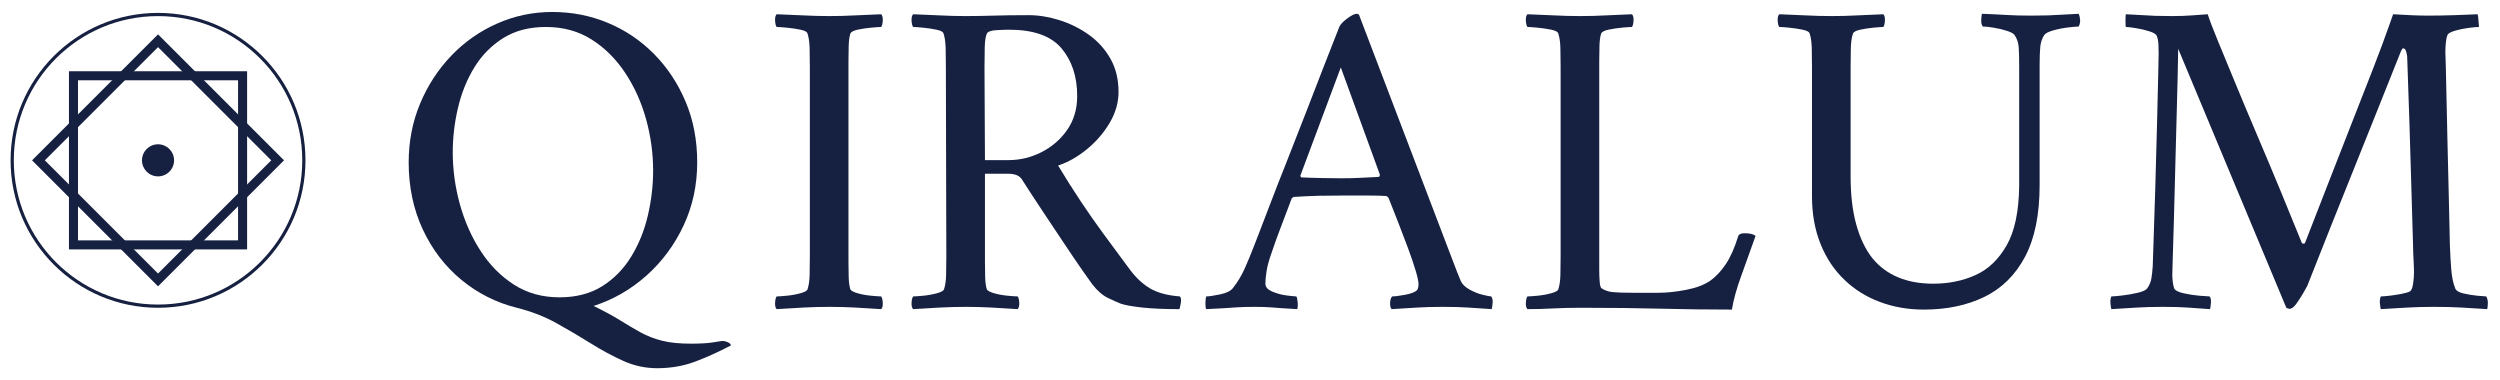
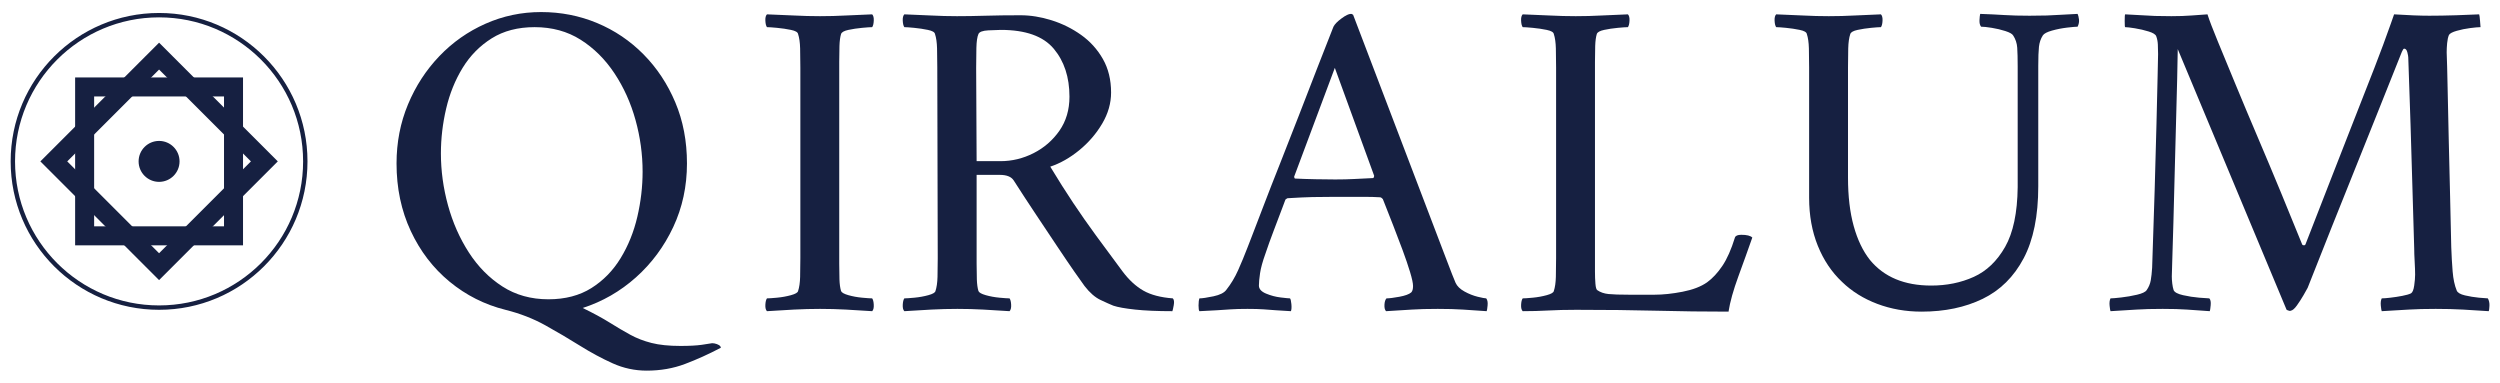
- <svg xmlns="http://www.w3.org/2000/svg" viewBox="-20.73 145.03 6782.36 1029.75" role="img" aria-labelledby="t d" shape-rendering="geometricPrecision">
-   <g fill="none" stroke="#162041" stroke-linejoin="miter" transform="translate(408.00 580.00) scale(3.956479)">
-     <circle cx="0" cy="0" r="100" stroke-width="2.2" />
-     <path d="M 0.00 -82.00 L 82.00 0.00 L 0.00 82.00 L -82.00 0.00 Z" stroke-width="6.2" />
-     <path d="M 57.98 -57.98 L 57.98 57.98 L -57.98 57.98 L -57.98 -57.98 Z" stroke-width="6.2" />
-     <circle cx="0" cy="0" r="11" fill="#162041" stroke="none" />
+ <svg xmlns="http://www.w3.org/2000/svg" viewBox="-20.73 145.03 6737.82 1029.75" role="img" aria-labelledby="t d" shape-rendering="geometricPrecision">
+   <g fill="none" stroke="#162041" stroke-linejoin="miter" transform="translate(408.00 580.00) scale(3.940887)">
+     <circle cx="0" cy="0" r="100" stroke-width="3.0" />
+     <path d="M 0.00 -72.00 L 72.00 0.00 L 0.00 72.00 L -72.00 0.00 Z" stroke-width="13" />
+     <path d="M 50.91 -50.91 L 50.91 50.91 L -50.91 50.91 L -50.91 -50.91 Z" stroke-width="13" />
+     <circle cx="0" cy="0" r="14" fill="#162041" stroke="none" />
  </g>
-   <g transform="translate(1088.00 980) scale(1 -1)" fill="#162041">
+   <g transform="translate(1048.00 980) scale(1 -1)" fill="#162041">
    <path d="M 364.00 651.00 Q 429.00 651.00 486.50 627.00 Q 544.00 603.00 588.00 558.50 Q 632.00 514.00 657.50 453.50 Q 683.00 393.00 683.00 320.00 Q 683.00 245.00 653.00 181.00 Q 623.00 117.00 571.50 71.00 Q 520.00 25.00 455.00 4.00 Q 490.00 -13.00 514.00 -28.00 Q 538.00 -43.00 559.00 -54.50 Q 580.00 -66.00 605.50 -72.50 Q 631.00 -79.00 669.00 -79.00 Q 698.00 -79.00 715.50 -76.50 Q 733.00 -74.00 738.00 -73.00 Q 743.00 -73.00 748.50 -75.00 Q 754.00 -77.00 756.00 -80.00 Q 757.00 -81.00 757.00 -83.00 Q 717.00 -104.00 678.50 -118.50 Q 640.00 -133.00 595.00 -133.00 Q 556.00 -133.00 520.50 -117.00 Q 485.00 -101.00 449.00 -78.50 Q 413.00 -56.00 373.50 -34.00 Q 334.00 -12.00 286.00 0.00 Q 218.00 17.00 164.00 61.50 Q 110.00 106.00 79.00 172.50 Q 48.00 239.00 48.00 320.00 Q 48.00 389.00 73.00 449.00 Q 98.00 509.00 141.50 554.50 Q 185.00 600.00 242.50 625.50 Q 300.00 651.00 364.00 651.00 Z M 350.00 618.00 Q 295.00 618.00 256.00 593.50 Q 217.00 569.00 192.50 529.00 Q 168.00 489.00 156.50 440.00 Q 145.00 391.00 145.00 342.00 Q 145.00 285.00 160.50 228.50 Q 176.00 172.00 206.00 125.50 Q 236.00 79.00 279.50 51.00 Q 323.00 23.00 380.00 23.00 Q 435.00 23.00 474.00 47.50 Q 513.00 72.00 538.00 113.00 Q 563.00 154.00 574.50 203.50 Q 586.00 253.00 586.00 302.00 Q 586.00 359.00 570.50 415.00 Q 555.00 471.00 524.50 517.00 Q 494.00 563.00 450.50 590.50 Q 407.00 618.00 350.00 618.00 Z" transform="translate(-59.17 0) scale(1.232666)" />
    <path d="M 160.00 642.00 Q 189.00 642.00 216.50 643.50 Q 244.00 645.00 274.00 646.00 Q 278.00 642.00 277.50 632.00 Q 277.00 622.00 274.00 618.00 Q 268.00 618.00 252.00 616.50 Q 236.00 615.00 222.00 612.00 Q 208.00 609.00 206.00 603.00 Q 203.00 593.00 202.50 577.00 Q 202.00 561.00 202.00 542.00 Q 202.00 539.00 202.00 536.00 Q 202.00 533.00 202.00 530.00 L 202.00 113.00 Q 202.00 110.00 202.00 107.00 Q 202.00 104.00 202.00 101.00 Q 202.00 82.00 202.50 66.50 Q 203.00 51.00 206.00 41.00 Q 208.00 36.00 222.00 32.00 Q 236.00 28.00 252.00 26.50 Q 268.00 25.00 274.00 25.00 Q 277.00 21.00 277.50 11.00 Q 278.00 1.00 274.00 -3.00 Q 244.00 -1.00 216.50 0.50 Q 189.00 2.00 160.00 2.00 Q 132.00 2.00 103.00 0.50 Q 74.00 -1.00 44.00 -3.00 Q 40.00 1.00 40.50 11.00 Q 41.00 21.00 44.00 25.00 Q 50.00 25.00 66.00 26.50 Q 82.00 28.00 96.50 32.00 Q 111.00 36.00 112.00 41.00 Q 116.00 53.00 116.50 72.00 Q 117.00 91.00 117.00 113.00 L 117.00 530.00 Q 117.00 552.00 116.50 571.50 Q 116.00 591.00 112.00 603.00 Q 111.00 609.00 96.50 612.00 Q 82.00 615.00 66.00 616.50 Q 50.00 618.00 44.00 618.00 Q 41.00 622.00 40.50 632.00 Q 40.00 642.00 44.00 646.00 Q 74.00 645.00 103.00 643.50 Q 132.00 642.00 160.00 642.00 Z" transform="translate(944.11 0) scale(1.232666)" />
    <path d="M 298.00 644.00 Q 331.00 644.00 366.00 633.00 Q 401.00 622.00 430.50 601.00 Q 460.00 580.00 478.00 548.50 Q 496.00 517.00 496.00 475.00 Q 496.00 440.00 476.50 407.00 Q 457.00 374.00 426.50 349.00 Q 396.00 324.00 363.00 313.00 Q 389.00 270.00 413.00 234.00 Q 437.00 198.00 463.00 162.50 Q 489.00 127.00 521.00 84.00 Q 542.00 56.00 566.50 42.00 Q 591.00 28.00 631.00 25.00 Q 635.00 21.00 633.00 10.00 Q 631.00 -1.00 630.00 -3.00 Q 581.00 -3.00 548.50 0.50 Q 516.00 4.00 501.00 9.00 Q 491.00 13.00 473.00 21.50 Q 455.00 30.00 438.00 52.00 Q 432.00 60.00 416.00 83.00 Q 400.00 106.00 378.00 139.00 Q 356.00 172.00 331.00 209.50 Q 306.00 247.00 283.00 283.00 Q 275.00 295.00 253.00 295.00 L 202.00 295.00 L 202.00 113.00 Q 202.00 110.00 202.00 107.00 Q 202.00 104.00 202.00 101.00 Q 202.00 82.00 202.50 66.50 Q 203.00 51.00 206.00 41.00 Q 208.00 36.00 222.00 32.00 Q 236.00 28.00 252.00 26.50 Q 268.00 25.00 274.00 25.00 Q 277.00 21.00 277.50 11.00 Q 278.00 1.00 274.00 -3.00 Q 244.00 -1.00 216.50 0.50 Q 189.00 2.00 160.00 2.00 Q 132.00 2.00 103.00 0.50 Q 74.00 -1.00 44.00 -3.00 Q 40.00 1.00 40.50 11.00 Q 41.00 21.00 44.00 25.00 Q 50.00 25.00 66.00 26.50 Q 82.00 28.00 96.50 32.00 Q 111.00 36.00 112.00 41.00 Q 116.00 53.00 116.50 72.00 Q 117.00 91.00 117.00 113.00 L 116.00 530.00 Q 116.00 552.00 115.50 571.50 Q 115.00 591.00 111.00 603.00 Q 110.00 609.00 95.50 612.00 Q 81.00 615.00 65.50 616.50 Q 50.00 618.00 44.00 618.00 Q 41.00 622.00 40.50 632.00 Q 40.00 642.00 44.00 646.00 Q 74.00 645.00 102.50 643.50 Q 131.00 642.00 159.00 642.00 Q 188.00 642.00 221.50 643.00 Q 255.00 644.00 298.00 644.00 Z M 405.00 466.00 Q 405.00 530.00 370.50 571.00 Q 336.00 612.00 255.00 612.00 Q 246.00 612.00 227.50 611.00 Q 209.00 610.00 206.00 603.00 Q 202.00 594.00 201.50 572.50 Q 201.00 551.00 201.00 529.00 L 202.00 325.00 L 254.00 325.00 Q 292.00 325.00 326.50 342.50 Q 361.00 360.00 383.00 391.50 Q 405.00 423.00 405.00 466.00 Z" transform="translate(1314.38 0) scale(1.232666)" />
    <path d="M 93.00 136.00 Q 93.00 136.00 102.50 160.50 Q 112.00 185.00 128.00 227.00 Q 144.00 269.00 164.50 320.50 Q 185.00 372.00 206.00 426.50 Q 227.00 481.00 246.50 531.00 Q 266.00 581.00 281.00 619.00 Q 285.00 627.00 298.50 637.00 Q 312.00 647.00 319.00 647.00 Q 321.00 647.00 321.50 646.50 Q 322.00 646.00 324.00 645.00 L 523.00 123.00 Q 545.00 65.00 548.00 59.00 Q 553.00 48.00 567.50 40.00 Q 582.00 32.00 596.50 28.50 Q 611.00 25.00 615.00 25.00 Q 619.00 20.00 618.00 9.50 Q 617.00 -1.00 616.00 -3.00 Q 587.00 -1.00 564.00 0.50 Q 541.00 2.00 509.00 2.00 Q 475.00 2.00 452.50 0.50 Q 430.00 -1.00 396.00 -3.00 Q 392.00 1.00 392.50 11.00 Q 393.00 21.00 397.00 25.00 Q 406.00 25.00 425.00 28.50 Q 444.00 32.00 451.00 38.00 Q 455.00 42.00 455.00 52.00 Q 455.00 61.00 448.50 82.50 Q 442.00 104.00 432.00 131.00 Q 422.00 158.00 412.00 183.50 Q 402.00 209.00 395.50 225.50 Q 389.00 242.00 389.00 242.00 Q 389.00 242.00 387.00 244.00 Q 385.00 246.00 383.00 246.00 Q 368.00 247.00 346.00 247.00 Q 324.00 247.00 305.00 247.00 Q 300.00 247.00 295.00 247.00 Q 290.00 247.00 286.00 247.00 Q 256.00 247.00 235.00 246.50 Q 214.00 246.00 181.00 244.00 Q 180.00 244.00 178.00 242.50 Q 176.00 241.00 176.00 241.00 Q 176.00 241.00 168.50 221.00 Q 161.00 201.00 150.50 173.50 Q 140.00 146.00 132.00 122.00 Q 123.00 97.00 120.50 80.00 Q 118.00 63.00 118.00 53.00 Q 118.00 42.00 133.50 35.50 Q 149.00 29.00 165.50 27.00 Q 182.00 25.00 186.00 25.00 Q 188.00 23.00 189.00 12.50 Q 190.00 2.00 188.00 -3.00 Q 169.00 -2.00 155.50 -1.00 Q 142.00 0.00 128.50 1.00 Q 115.00 2.00 93.00 2.00 Q 71.00 2.00 56.00 1.00 Q 41.00 0.00 26.00 -1.00 Q 11.00 -2.00 -12.00 -3.00 Q -14.00 -1.00 -14.00 9.50 Q -14.00 20.00 -12.00 25.00 Q -3.00 25.00 18.50 29.50 Q 40.00 34.00 47.00 44.00 Q 62.00 63.00 72.50 86.50 Q 83.00 110.00 93.00 136.00 Z M 284.00 529.00 L 195.00 291.00 Q 195.00 291.00 195.50 289.00 Q 196.00 287.00 197.00 287.00 Q 216.00 286.00 242.50 285.50 Q 269.00 285.00 285.00 285.00 Q 308.00 285.00 326.50 286.00 Q 345.00 287.00 367.00 288.00 Q 369.00 288.00 369.50 290.50 Q 370.00 293.00 370.00 293.00 Z" transform="translate(2178.74 0) scale(1.232666)" />
    <path d="M 202.00 113.00 Q 202.00 111.00 202.00 107.00 Q 202.00 98.00 202.00 83.50 Q 202.00 69.00 203.00 57.00 Q 204.00 45.00 207.00 43.00 Q 217.00 36.00 231.50 34.50 Q 246.00 33.00 277.00 33.00 L 332.00 33.00 Q 360.00 33.00 393.50 39.50 Q 427.00 46.00 447.00 60.00 Q 465.00 73.00 480.50 96.00 Q 496.00 119.00 508.00 158.00 Q 510.00 164.00 522.00 164.00 Q 540.00 164.00 546.00 158.00 Q 532.00 118.00 515.50 73.00 Q 499.00 28.00 494.00 -4.00 Q 415.00 -4.00 337.00 -2.00 Q 259.00 0.00 161.00 0.00 Q 127.00 0.00 100.00 -1.50 Q 73.00 -3.00 44.00 -3.00 Q 40.00 1.00 40.50 11.00 Q 41.00 21.00 44.00 25.00 Q 50.00 25.00 66.00 26.50 Q 82.00 28.00 96.50 32.00 Q 111.00 36.00 112.00 41.00 Q 116.00 53.00 116.50 72.00 Q 117.00 91.00 117.00 113.00 L 117.00 530.00 Q 117.00 552.00 116.50 571.50 Q 116.00 591.00 112.00 603.00 Q 111.00 609.00 96.50 612.00 Q 82.00 615.00 66.00 616.50 Q 50.00 618.00 44.00 618.00 Q 41.00 622.00 40.50 632.00 Q 40.00 642.00 44.00 646.00 Q 74.00 645.00 103.00 643.50 Q 132.00 642.00 160.00 642.00 Q 189.00 642.00 216.50 643.50 Q 244.00 645.00 274.00 646.00 Q 278.00 642.00 277.50 632.00 Q 277.00 622.00 274.00 618.00 Q 268.00 618.00 252.00 616.50 Q 236.00 615.00 222.00 612.00 Q 208.00 609.00 206.00 603.00 Q 203.00 593.00 202.50 577.00 Q 202.00 561.00 202.00 542.00 Q 202.00 539.00 202.00 536.00 Q 202.00 533.00 202.00 530.00 Z" transform="translate(2980.92 0) scale(1.232666)" />
    <path d="M 144.00 642.00 Q 173.00 642.00 200.50 643.50 Q 228.00 645.00 258.00 646.00 Q 262.00 642.00 261.50 632.00 Q 261.00 622.00 258.00 618.00 Q 252.00 618.00 236.50 616.50 Q 221.00 615.00 207.00 612.00 Q 193.00 609.00 191.00 603.00 Q 187.00 591.00 186.50 571.50 Q 186.00 552.00 186.00 530.00 L 186.00 289.00 Q 186.00 228.00 198.50 183.00 Q 211.00 138.00 234.00 109.00 Q 280.00 53.00 368.00 53.00 Q 419.00 53.00 461.00 72.00 Q 503.00 91.00 529.50 137.50 Q 556.00 184.00 557.00 268.00 L 557.00 532.00 Q 557.00 558.00 556.00 573.00 Q 555.00 588.00 547.00 600.00 Q 544.00 605.00 530.00 609.50 Q 516.00 614.00 500.50 616.50 Q 485.00 619.00 477.00 619.00 Q 473.00 624.00 473.50 633.50 Q 474.00 643.00 475.00 647.00 Q 504.00 646.00 527.50 644.50 Q 551.00 643.00 583.00 643.00 Q 606.00 643.00 620.50 643.50 Q 635.00 644.00 650.50 645.00 Q 666.00 646.00 688.00 647.00 Q 690.00 643.00 691.00 635.00 Q 692.00 627.00 688.00 619.00 Q 682.00 619.00 665.00 617.00 Q 648.00 615.00 632.00 610.50 Q 616.00 606.00 612.00 600.00 Q 605.00 589.00 603.50 575.00 Q 602.00 561.00 602.00 533.00 L 602.00 270.00 Q 602.00 173.00 570.00 112.50 Q 538.00 52.00 480.50 24.00 Q 423.00 -4.00 347.00 -4.00 Q 295.00 -4.00 250.00 13.00 Q 205.00 30.00 173.00 61.00 Q 139.00 93.00 120.00 140.00 Q 101.00 187.00 101.00 245.00 L 101.00 530.00 Q 101.00 552.00 100.50 571.50 Q 100.00 591.00 96.00 603.00 Q 95.00 609.00 80.50 612.00 Q 66.00 615.00 50.50 616.50 Q 35.00 618.00 29.00 618.00 Q 26.00 622.00 25.50 632.00 Q 25.00 642.00 29.00 646.00 Q 59.00 645.00 87.50 643.50 Q 116.00 642.00 144.00 642.00 Z" transform="translate(3682.59 0) scale(1.232666)" />
    <path d="M 159.00 642.00 Q 184.00 642.00 203.00 643.50 Q 222.00 645.00 238.00 646.00 Q 244.00 627.00 260.50 587.00 Q 277.00 547.00 299.50 492.50 Q 322.00 438.00 348.00 377.00 Q 374.00 316.00 399.00 255.50 Q 424.00 195.00 445.00 143.00 Q 446.00 141.00 449.00 141.00 Q 452.00 141.00 453.00 145.00 Q 482.00 219.00 505.00 278.50 Q 528.00 338.00 551.50 397.50 Q 575.00 457.00 603.00 529.00 Q 612.00 552.00 622.00 579.00 Q 632.00 606.00 639.00 626.00 Q 646.00 646.00 646.00 646.00 Q 693.00 643.00 723.00 643.00 Q 749.00 643.00 781.50 644.00 Q 814.00 645.00 832.00 646.00 Q 833.00 644.00 834.00 631.00 Q 835.00 618.00 835.00 618.00 Q 828.00 618.00 812.50 616.00 Q 797.00 614.00 783.00 610.00 Q 769.00 606.00 766.00 601.00 Q 763.00 594.00 762.00 583.00 Q 761.00 572.00 761.00 563.00 Q 762.00 538.00 763.00 487.00 Q 764.00 436.00 765.50 372.50 Q 767.00 309.00 768.50 247.00 Q 770.00 185.00 771.00 137.00 Q 772.00 109.00 774.00 84.00 Q 776.00 59.00 783.00 42.00 Q 786.00 35.00 801.00 31.50 Q 816.00 28.00 831.50 26.50 Q 847.00 25.00 851.00 25.00 Q 855.00 18.00 854.50 8.50 Q 854.00 -1.00 853.00 -3.00 Q 824.00 -1.00 796.50 0.50 Q 769.00 2.00 737.00 2.00 Q 703.00 2.00 678.00 0.50 Q 653.00 -1.00 619.00 -3.00 Q 618.00 -1.00 617.00 9.00 Q 616.00 19.00 619.00 25.00 Q 625.00 25.00 638.00 26.50 Q 651.00 28.00 664.00 30.50 Q 677.00 33.00 683.00 36.00 Q 688.00 39.00 690.00 53.00 Q 692.00 67.00 692.00 77.00 Q 692.00 88.00 691.00 105.50 Q 690.00 123.00 690.00 134.00 Q 688.00 205.00 686.00 270.50 Q 684.00 336.00 682.00 404.50 Q 680.00 473.00 677.00 552.00 Q 677.00 555.00 675.00 563.00 Q 673.00 571.00 668.00 571.00 Q 666.00 571.00 663.00 564.00 Q 633.00 489.00 607.50 425.00 Q 582.00 361.00 558.00 301.50 Q 534.00 242.00 509.50 180.50 Q 485.00 119.00 457.00 48.00 Q 455.00 44.00 448.00 32.00 Q 441.00 20.00 433.50 9.50 Q 426.00 -1.00 420.00 -2.00 Q 418.00 -3.00 413.00 -1.00 Q 412.00 0.00 411.00 0.00 L 173.00 570.00 Q 172.00 506.00 170.00 438.00 Q 168.00 370.00 166.50 306.00 Q 165.00 242.00 163.50 190.50 Q 162.00 139.00 161.00 107.50 Q 160.00 76.00 160.00 73.00 Q 160.00 66.00 161.00 57.50 Q 162.00 49.00 164.00 43.00 Q 167.00 36.00 184.50 32.00 Q 202.00 28.00 220.00 26.50 Q 238.00 25.00 242.00 25.00 Q 246.00 21.00 245.00 10.00 Q 244.00 -1.00 243.00 -3.00 Q 214.00 -1.00 193.00 0.50 Q 172.00 2.00 140.00 2.00 Q 106.00 2.00 83.00 0.50 Q 60.00 -1.00 26.00 -3.00 Q 25.00 -1.00 24.00 9.00 Q 23.00 19.00 26.00 25.00 Q 32.00 25.00 49.50 27.00 Q 67.00 29.00 84.00 33.00 Q 101.00 37.00 105.00 43.00 Q 112.00 53.00 114.00 64.50 Q 116.00 76.00 117.00 92.00 Q 120.00 180.00 122.50 261.00 Q 125.00 342.00 126.50 406.50 Q 128.00 471.00 129.00 511.50 Q 130.00 552.00 130.00 559.00 Q 130.00 570.00 129.50 580.00 Q 129.00 590.00 126.00 598.00 Q 124.00 604.00 109.50 608.50 Q 95.00 613.00 79.50 615.50 Q 64.00 618.00 58.00 618.00 Q 57.00 618.00 57.00 631.50 Q 57.00 645.00 58.00 646.00 Q 81.00 645.00 95.00 644.00 Q 109.00 643.00 123.00 642.50 Q 137.00 642.00 159.00 642.00 Z" transform="translate(4587.33 0) scale(1.232666)" />
  </g>
</svg>
